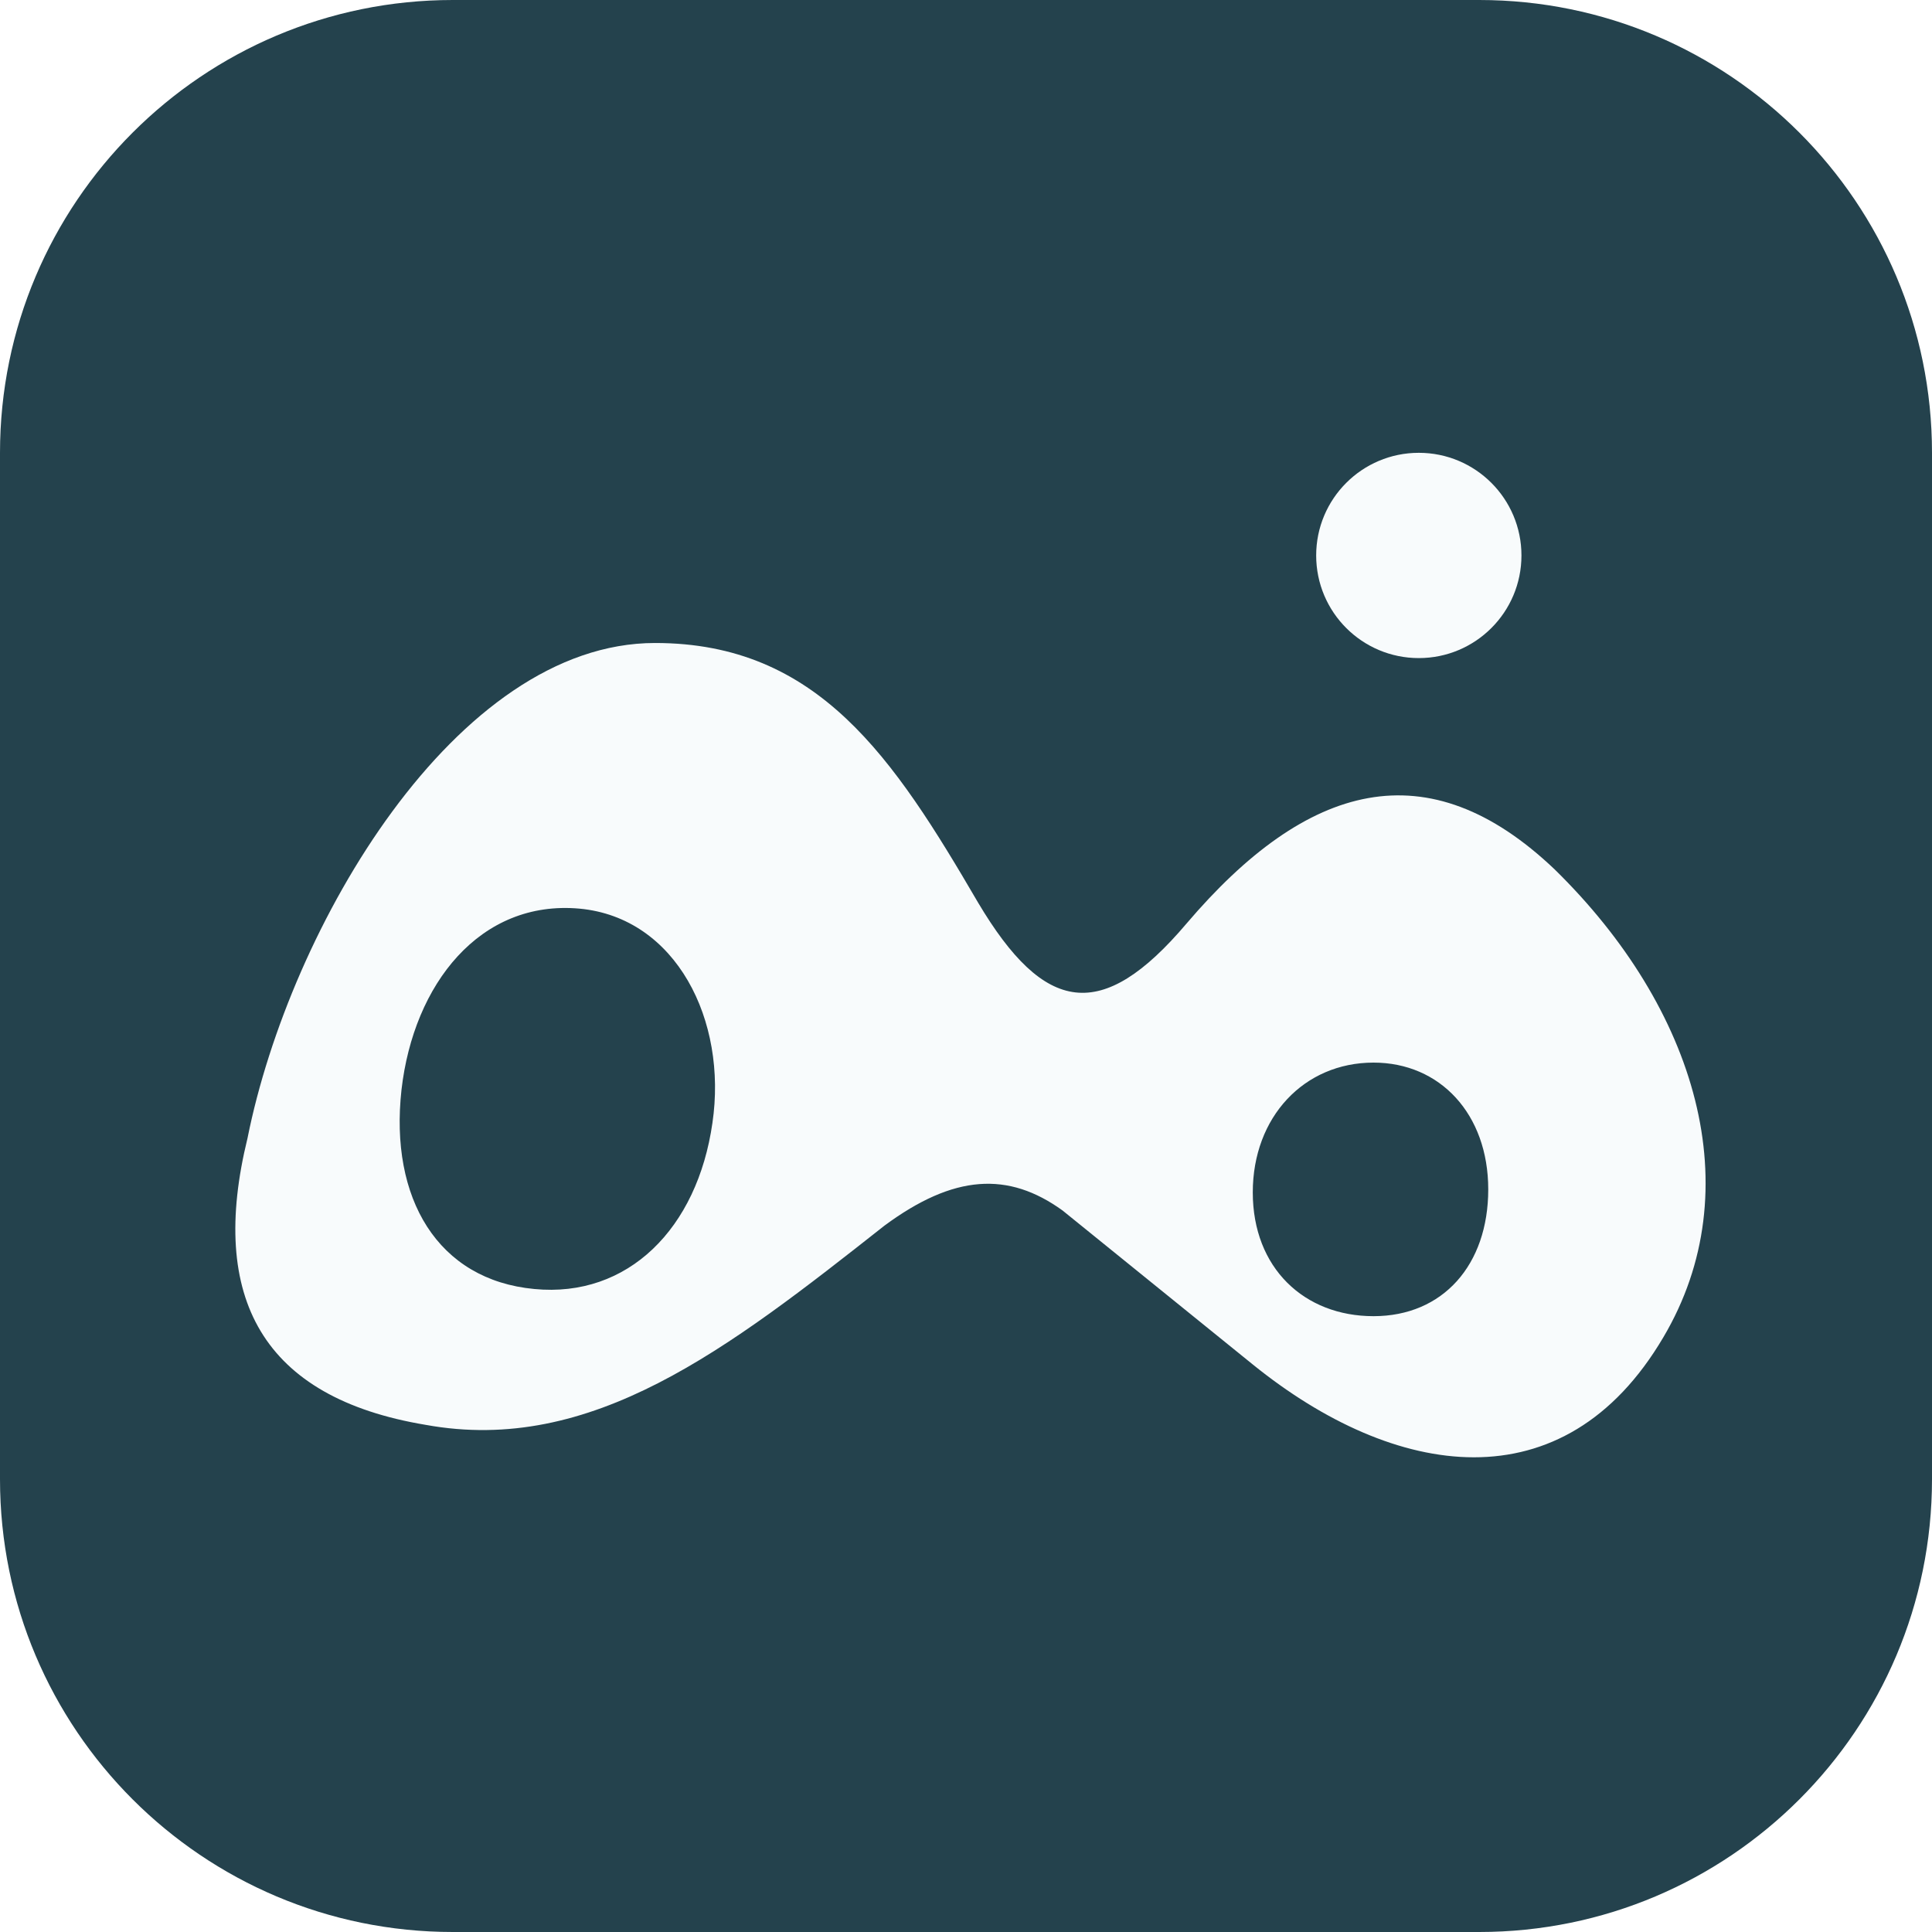
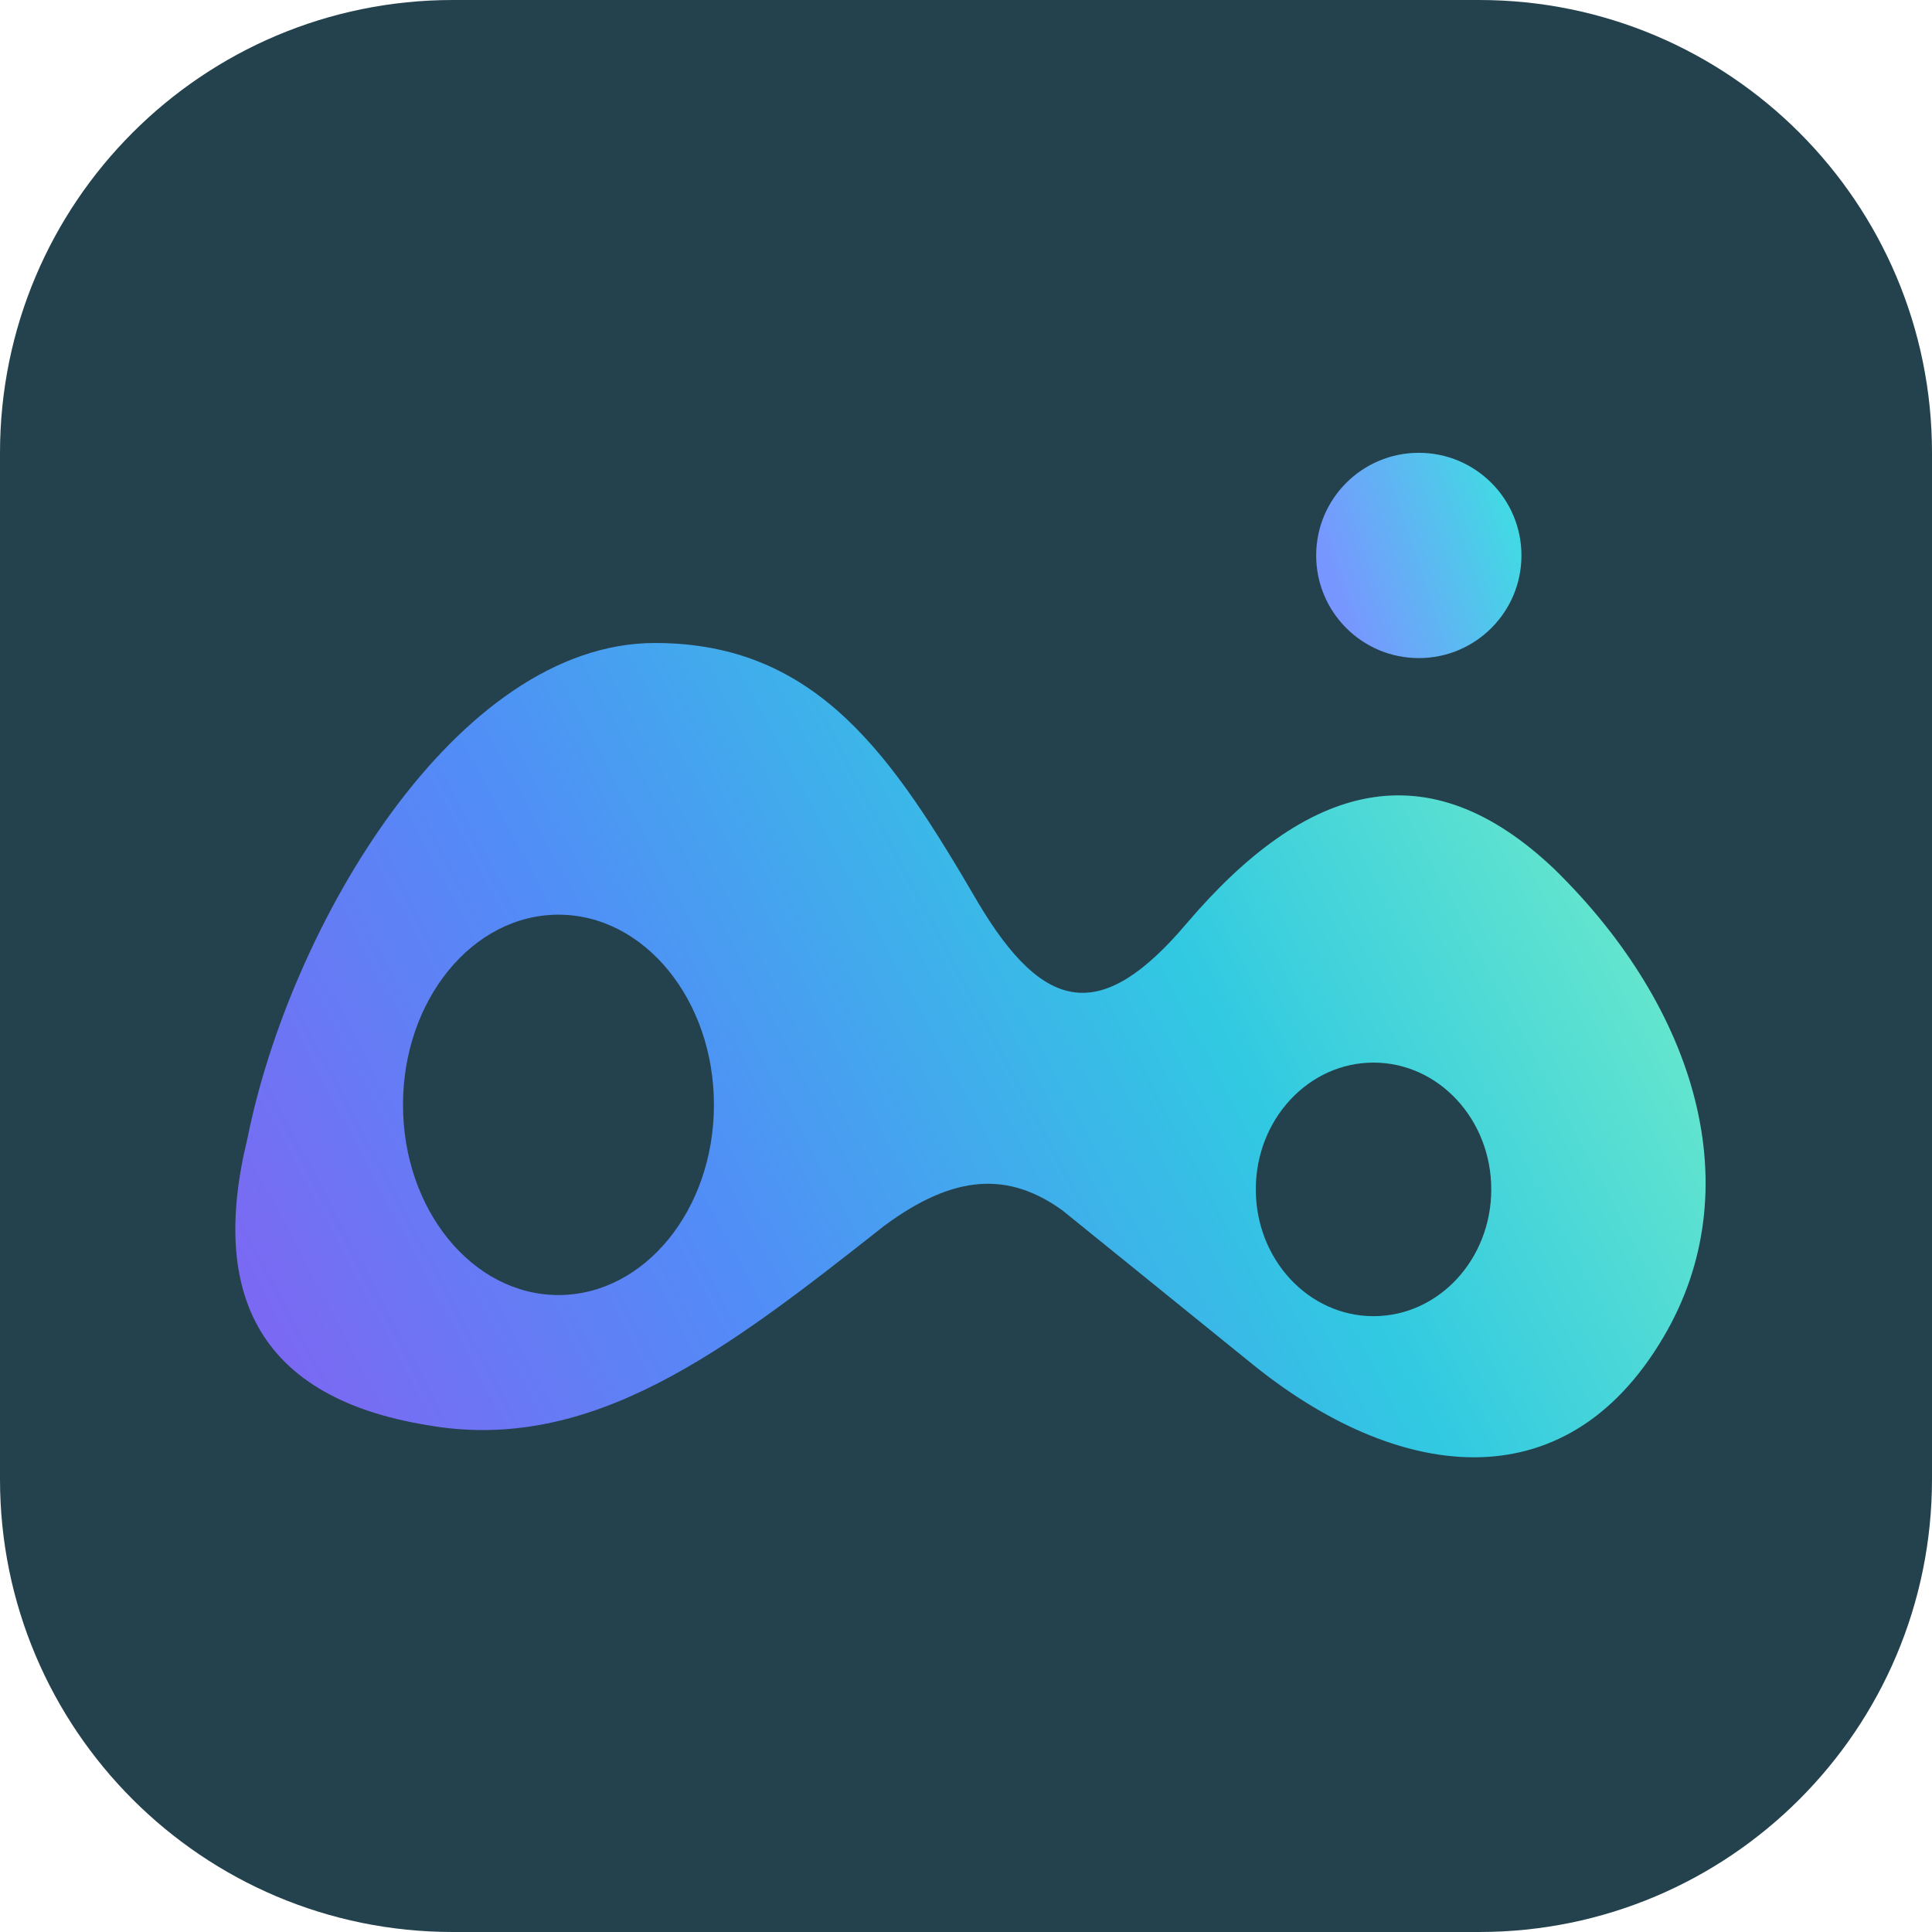
<svg xmlns="http://www.w3.org/2000/svg" width="64" height="64" viewBox="0 0 64 64" fill="none">
+   <defs>
+     <linearGradient id="foam" x1="8" y1="48" x2="55" y2="23" gradientUnits="userSpaceOnUse">
+       <stop stop-color="#8263F2" />
+       <stop offset=".32" stop-color="#528CF7" />
+       <stop offset=".66" stop-color="#31C9E2" />
+       <stop offset="1" stop-color="#75EFC7" />
+     </linearGradient>
+     <linearGradient id="drop" x1="44" y1="19" x2="50" y2="17" gradientUnits="userSpaceOnUse">
+       <stop stop-color="#7896FF" />
+       <stop offset="1" stop-color="#42D9E4" />
+     </linearGradient>
+   </defs>
  <rect width="64" height="64" rx="15" fill="#24424D" />
-   <path fill="#F8FBFC" fill-rule="evenodd" d="M8.2 37.7C9.6 30.7 15.1 21.3 21.7 21.3C27.1 21.3 29.6 25.1 32.4 29.9C34.6 33.6 36.5 33.9 39.3 30.6C43.3 25.9 47.3 24.8 51.5 28.8C56.2 33.4 58 39.4 55.1 44.3C51.8 49.9 46.2 49 41.5 45.2L35.2 40.1C33.4 38.8 31.6 38.9 29.3 40.6C24.1 44.7 19.6 48.2 14.1 47.2C8.7 46.3 6.9 43 8.2 37.7ZM23.6 37.2C24.1 33.8 22.4 30.4 19.2 30.1C15.9 29.8 13.7 32.6 13.3 36.1C12.9 39.7 14.5 42.4 17.7 42.7C20.8 43 23.1 40.7 23.6 37.2ZM49.3 39.4C49.3 36.9 47.7 35.2 45.5 35.2C43.2 35.2 41.5 37 41.5 39.5C41.5 42 43.2 43.6 45.5 43.6C47.8 43.6 49.3 41.9 49.3 39.4Z" clip-rule="evenodd" />
-   <circle cx="47" cy="18.4" r="3.4" fill="#F8FBFC" />
+   <path fill="url(#foam)" d="M8.2 37.7C9.6 30.7 15.1 21.3 21.7 21.3C27.1 21.3 29.6 25.1 32.4 29.9C34.6 33.6 36.5 33.9 39.3 30.6C43.3 25.9 47.3 24.8 51.5 28.8C56.2 33.4 58 39.4 55.1 44.3C51.8 49.9 46.2 49 41.5 45.2L35.2 40.1C33.4 38.8 31.6 38.9 29.3 40.6C24.1 44.7 19.6 48.2 14.1 47.2C8.7 46.3 6.9 43 8.2 37.7Z" />
+   <ellipse cx="18.5" cy="36.6" rx="5.15" ry="6.3" fill="#24424D" />
+   <ellipse cx="45.5" cy="39.4" rx="3.9" ry="4.2" fill="#24424D" />
+   <circle cx="47" cy="18.4" r="3.4" fill="url(#drop)" />
</svg>
